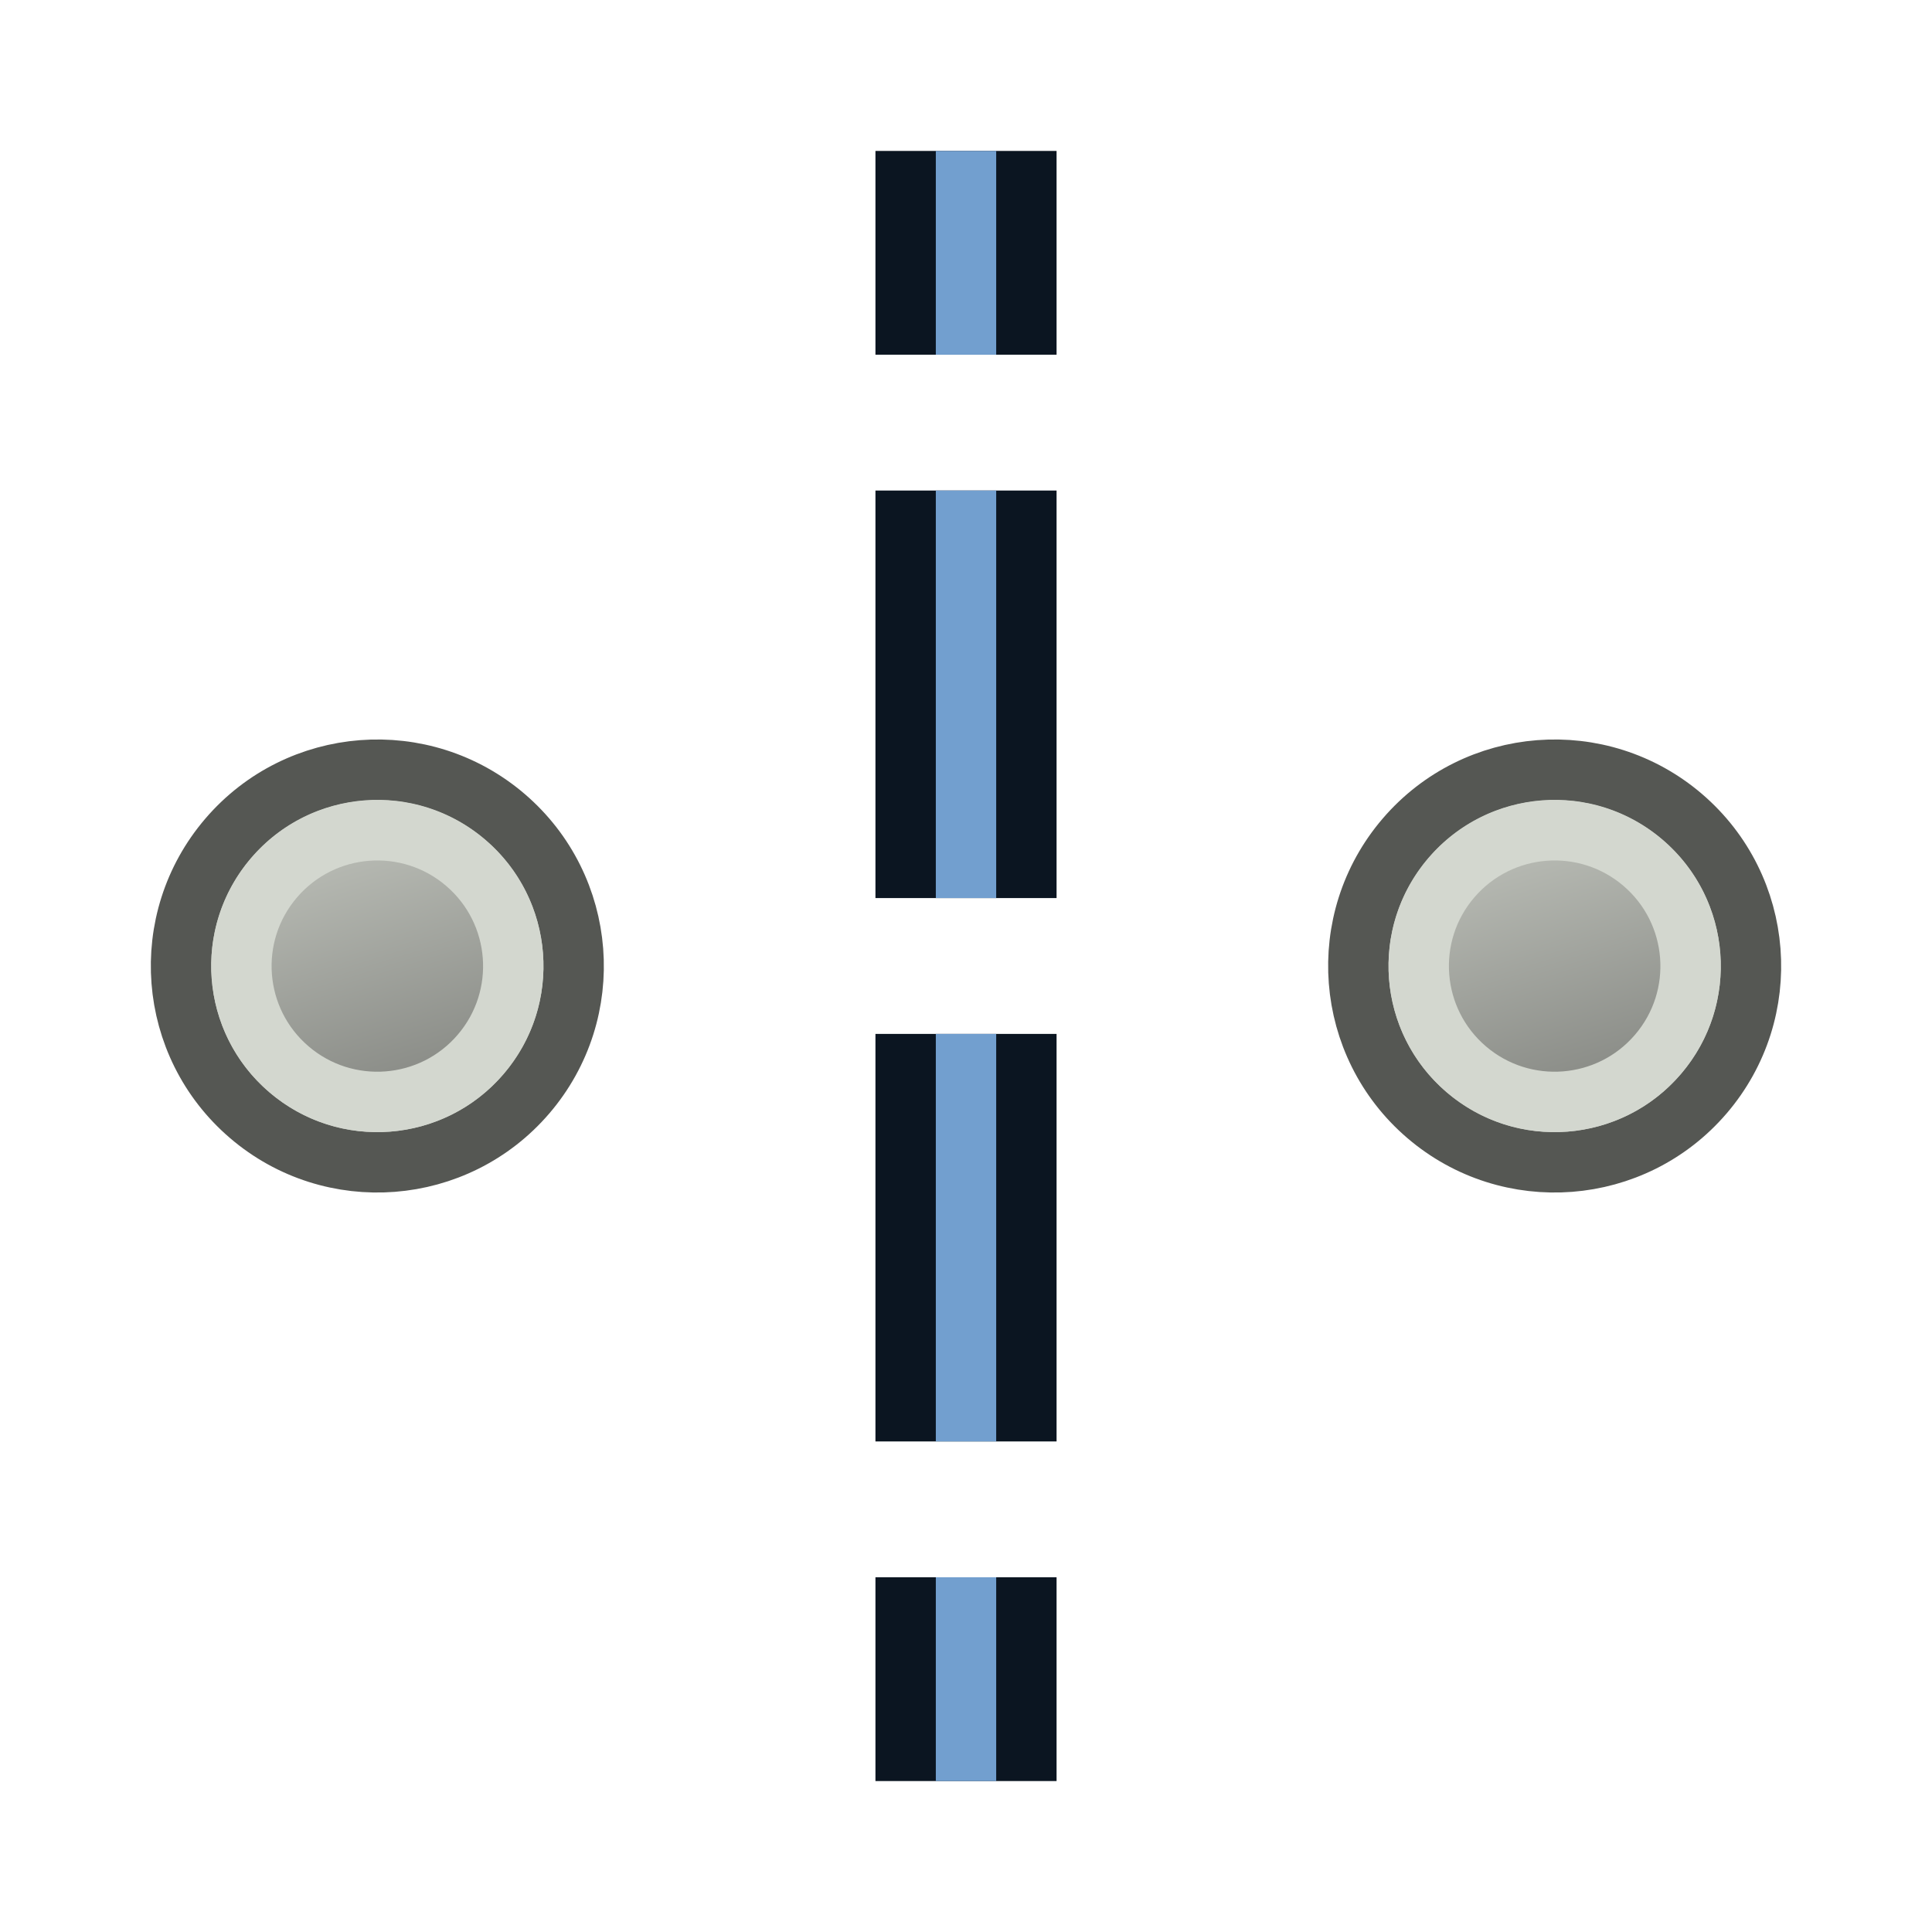
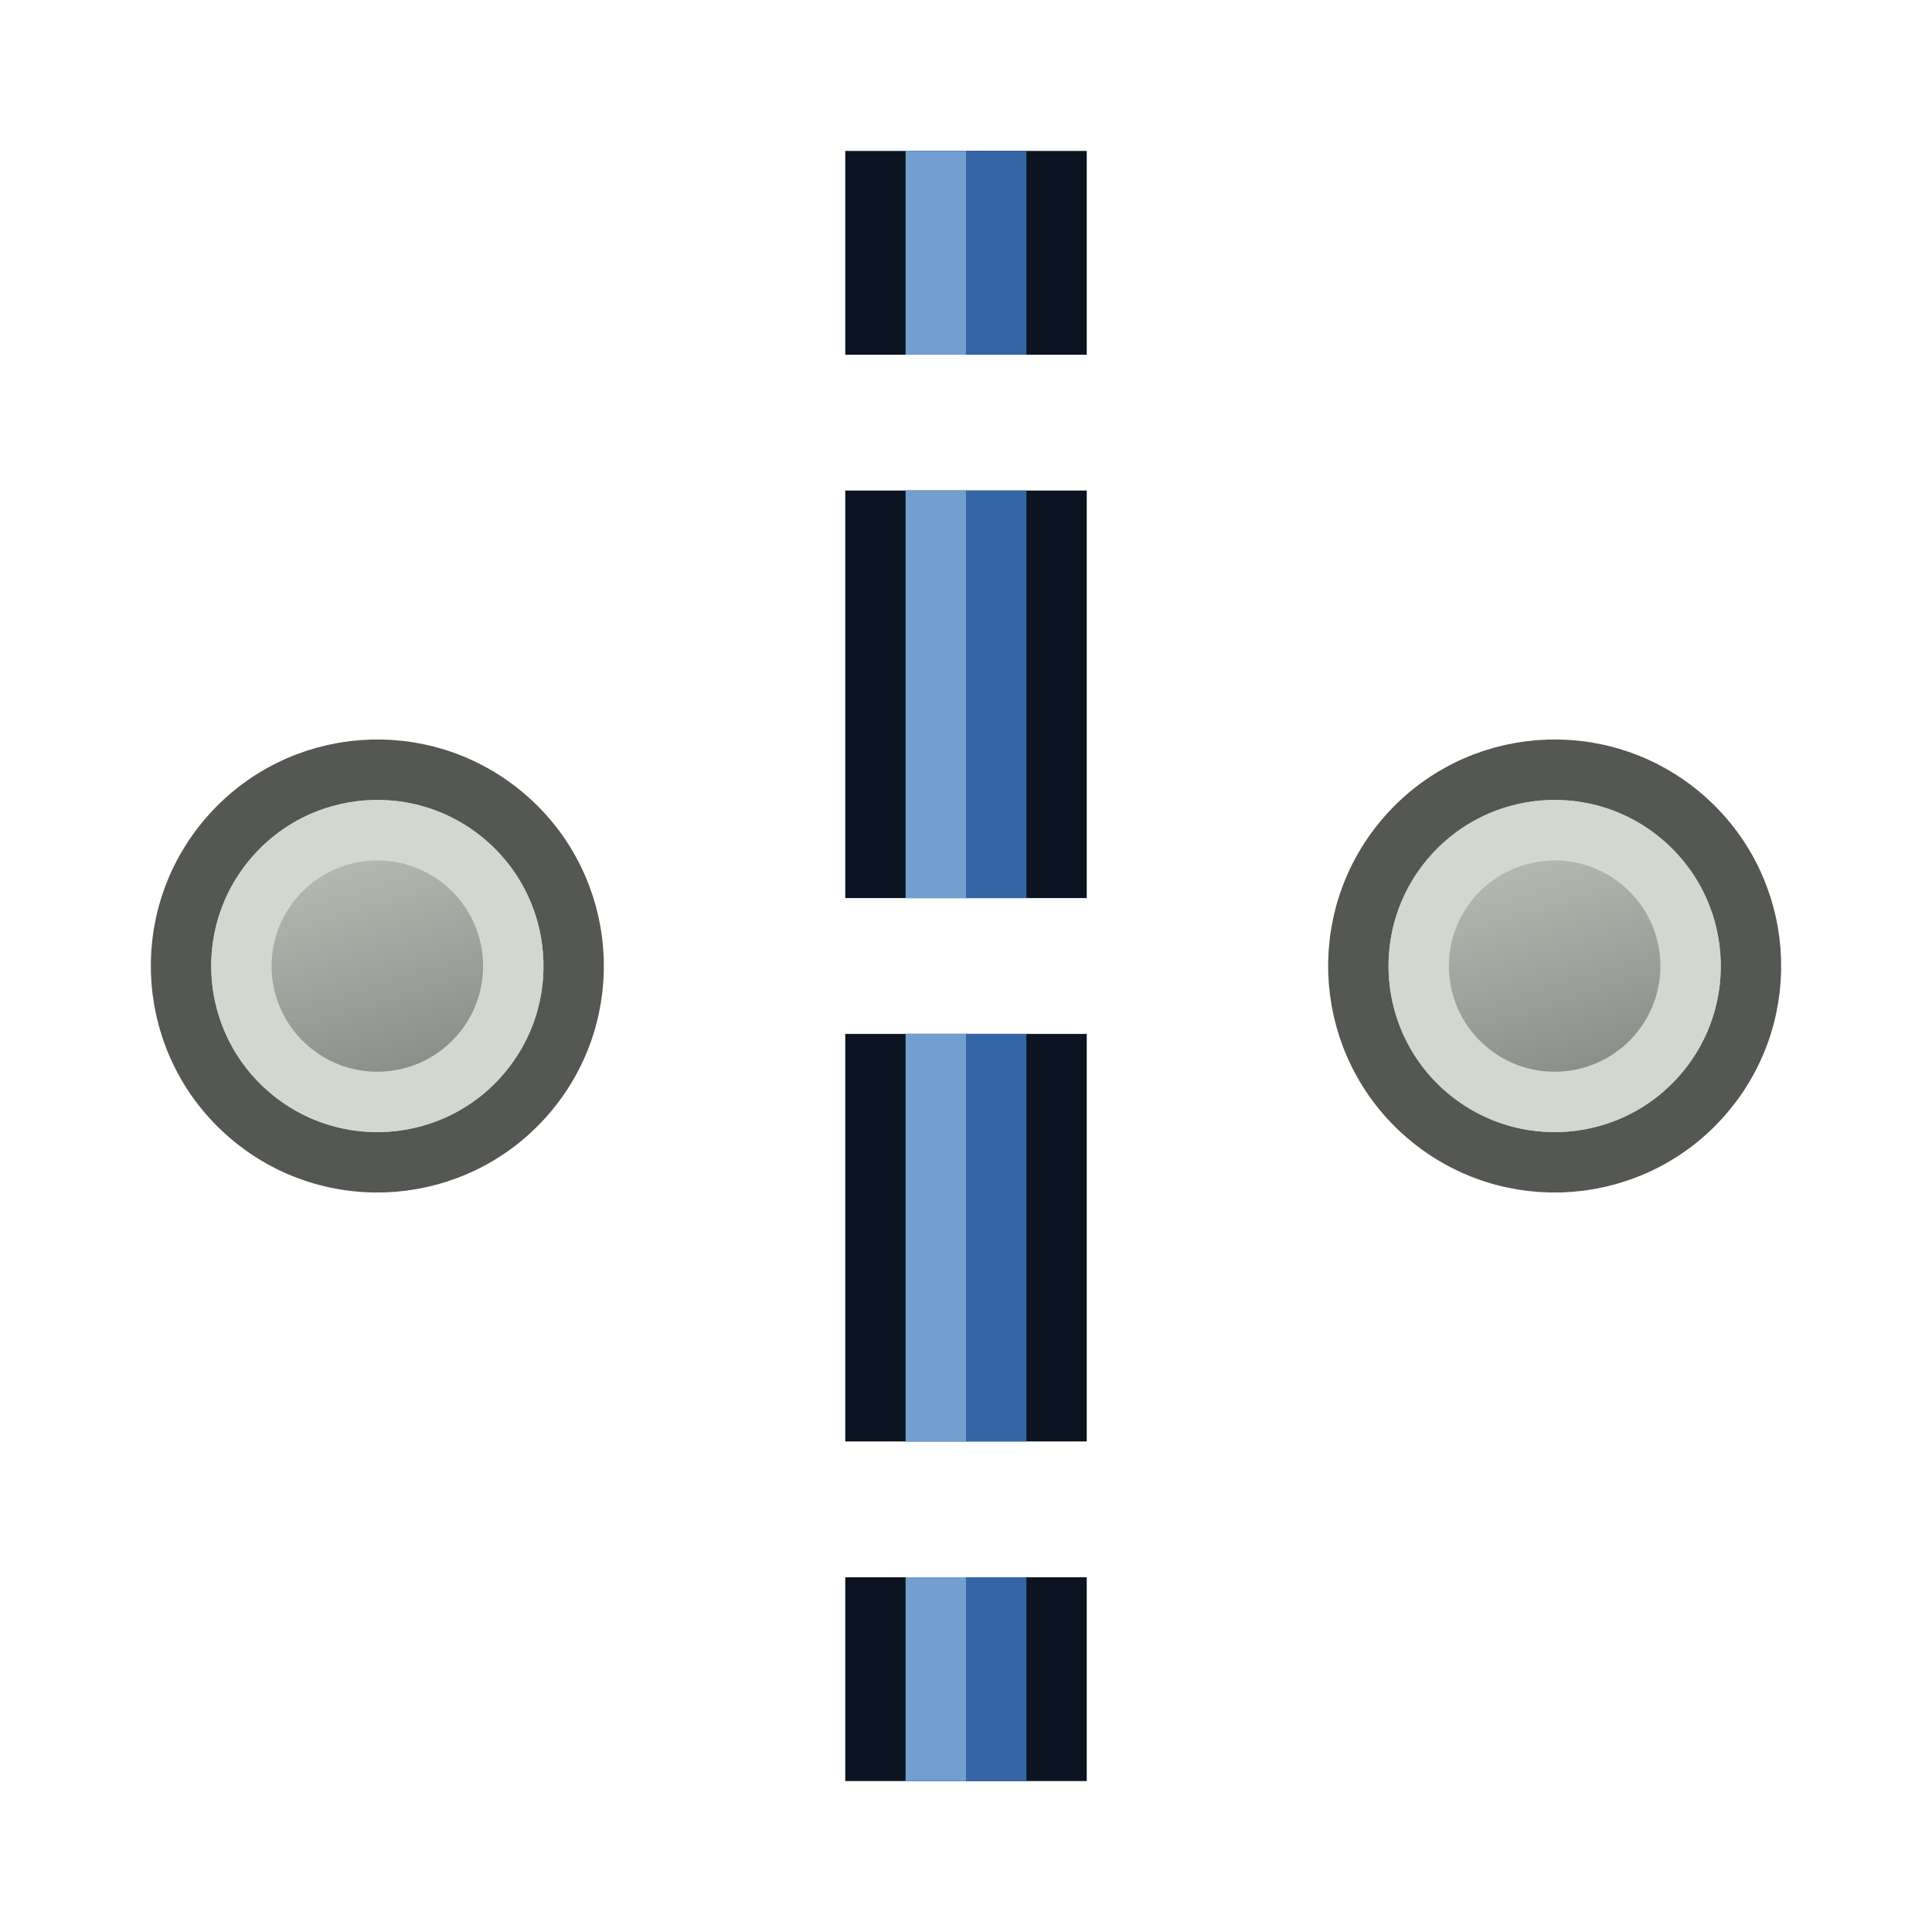
<svg xmlns="http://www.w3.org/2000/svg" xmlns:xlink="http://www.w3.org/1999/xlink" version="1.1" width="64" height="64" id="svg3085">
  <defs id="defs3087">
    <linearGradient id="linearGradient1">
      <stop style="stop-color:#888a85;stop-opacity:1;" offset="0" id="stop1" />
      <stop style="stop-color:#babdb6;stop-opacity:1;" offset="1" id="stop2" />
    </linearGradient>
    <linearGradient id="linearGradient3836-0">
      <stop id="stop5008" offset="0" style="stop-color:#c4a000;stop-opacity:1;" />
      <stop id="stop5010" offset="1" style="stop-color:#fce94f;stop-opacity:1;" />
    </linearGradient>
    <linearGradient id="linearGradient7597">
      <stop id="stop7599" style="stop-color:#000003;stop-opacity:1" offset="0" />
      <stop id="stop7601" style="stop-color:#000003;stop-opacity:0" offset="1" />
    </linearGradient>
    <linearGradient id="linearGradient3893">
      <stop id="stop3895" style="stop-color:#ffffff;stop-opacity:1" offset="0" />
      <stop id="stop3897" style="stop-color:#ffffff;stop-opacity:0" offset="1" />
    </linearGradient>
    <linearGradient x1="15.715" y1="22.299" x2="34.136" y2="22.299" id="linearGradient7603" xlink:href="#linearGradient7597" gradientUnits="userSpaceOnUse" />
    <linearGradient id="linearGradient3836-0-3">
      <stop style="stop-color:#c4a000;stop-opacity:1;" offset="0" id="stop3838-2" />
      <stop style="stop-color:#fce94f;stop-opacity:1;" offset="1" id="stop3840-5" />
    </linearGradient>
    <linearGradient xlink:href="#linearGradient1" id="linearGradient2" x1="43.819" y1="11.684" x2="59.805" y2="11.684" gradientUnits="userSpaceOnUse" />
    <linearGradient xlink:href="#linearGradient1" id="linearGradient2-1" x1="43.819" y1="11.684" x2="59.805" y2="11.684" gradientUnits="userSpaceOnUse" gradientTransform="translate(55.70486,33.22866)" />
    <linearGradient xlink:href="#linearGradient1" id="linearGradient3" gradientUnits="userSpaceOnUse" x1="30.812" y1="51.708" x2="44.799" y2="52.127" />
    <linearGradient xlink:href="#linearGradient3836-9-3" id="linearGradient16" gradientUnits="userSpaceOnUse" gradientTransform="matrix(0.8260704,0,0,0.8253345,-4.009808,1.346708)" x1="-18" y1="18" x2="-22" y2="5" />
    <linearGradient id="linearGradient3836-9-3">
      <stop style="stop-color:#888a85;stop-opacity:1" offset="0" id="stop3838-8-5" />
      <stop style="stop-color:#babdb6;stop-opacity:1" offset="1" id="stop3840-1-6" />
    </linearGradient>
    <linearGradient xlink:href="#linearGradient3836-9-3" id="linearGradient4" gradientUnits="userSpaceOnUse" gradientTransform="matrix(0.8260704,0,0,0.8253345,-4.009808,1.346708)" x1="-18" y1="18" x2="-22" y2="5" />
  </defs>
  <g id="g230" transform="translate(-0.5597796)">
    <g id="g221">
      <g transform="matrix(0.7786946,0,0,0.7786945,28.60795,23.59776)" id="g16" style="display:inline;stroke-width:1.284">
        <path style="fill:#d3d7cf;stroke:#555753;stroke-width:2.568;stroke-miterlimit:4;stroke-dasharray:none;stroke-opacity:1" id="path15" d="M -26.311,5.358 A 8.352,8.352 0.02 1 1 -13.623,16.223 8.352,8.352 0.02 1 1 -26.311,5.358 Z" />
        <path style="fill:url(#linearGradient16);fill-opacity:1;stroke:#d3d7cf;stroke-width:2.568;stroke-miterlimit:4;stroke-dasharray:none;stroke-opacity:1" id="path16" d="m -24.359,7.036 a 5.782,5.777 0 1 1 8.784,7.516 5.782,5.777 0 0 1 -8.784,-7.516 z" />
      </g>
      <g transform="matrix(0.7786946,0,0,0.7786945,67.60795,23.59765)" id="g3" style="display:inline;stroke-width:1.284">
        <path style="fill:#d3d7cf;stroke:#555753;stroke-width:2.568;stroke-miterlimit:4;stroke-dasharray:none;stroke-opacity:1" id="path2" d="M -26.311,5.358 A 8.352,8.352 0.02 1 1 -13.623,16.223 8.352,8.352 0.02 1 1 -26.311,5.358 Z" />
        <path style="fill:url(#linearGradient4);fill-opacity:1;stroke:#d3d7cf;stroke-width:2.568;stroke-miterlimit:4;stroke-dasharray:none;stroke-opacity:1" id="path3" d="m -24.359,7.036 a 5.782,5.777 0 1 1 8.784,7.516 5.782,5.777 0 0 1 -8.784,-7.516 z" />
      </g>
    </g>
  </g>
-   <g id="g6-6" transform="translate(0.528267,2.230749)" style="display:inline">
-     <path id="path5-8" d="m 31.472,2.769 v 6.75 m 0,4.5 v 13.5 m 0,4.5 v 13.5 m 0,4.5 v 6.75" style="display:inline;fill:none;fill-rule:evenodd;stroke:#0b1521;stroke-width:6;stroke-linecap:butt;stroke-linejoin:miter;stroke-miterlimit:4;stroke-dasharray:none;stroke-dashoffset:5.4;stroke-opacity:1" />
-     <path id="path1" d="m 31.472,2.769 v 6.75 m 0,4.5 v 13.5 m 0,4.5 v 13.5 m 0,4.5 v 6.75" style="display:inline;fill:none;fill-rule:evenodd;stroke:#729fcf;stroke-width:2;stroke-linecap:butt;stroke-linejoin:miter;stroke-miterlimit:4;stroke-dasharray:none;stroke-dashoffset:5.4;stroke-opacity:1" />
+   <g id="g6-8" transform="translate(0.528267,2.230749)" style="display:inline">
+     <path id="path5-6" d="m 31.472,2.769 v 6.75 m 0,4.5 v 13.5 m 0,4.5 v 13.5 m 0,4.5 v 6.75" style="display:inline;fill:none;fill-rule:evenodd;stroke:#0b1521;stroke-width:8;stroke-linecap:butt;stroke-linejoin:miter;stroke-miterlimit:4;stroke-dasharray:none;stroke-dashoffset:5.4;stroke-opacity:1" />
+     <path id="path1-4" d="m 31.472,2.769 v 6.75 m 0,4.5 v 13.5 m 0,4.5 v 13.5 m 0,4.5 v 6.75" style="display:inline;fill:none;fill-rule:evenodd;stroke:#3465a4;stroke-width:4;stroke-linecap:butt;stroke-linejoin:miter;stroke-miterlimit:4;stroke-dasharray:none;stroke-dashoffset:5.4;stroke-opacity:1" />
+     <path id="path7" d="m 30.472,2.769 v 6.75 m 0,4.5 v 13.5 m 0,4.5 v 13.5 m 0,4.5 v 6.75" style="display:inline;fill:none;fill-rule:evenodd;stroke:#729fcf;stroke-width:2;stroke-linecap:butt;stroke-linejoin:miter;stroke-miterlimit:4;stroke-dasharray:none;stroke-dashoffset:5.4;stroke-opacity:1" />
  </g>
</svg>
